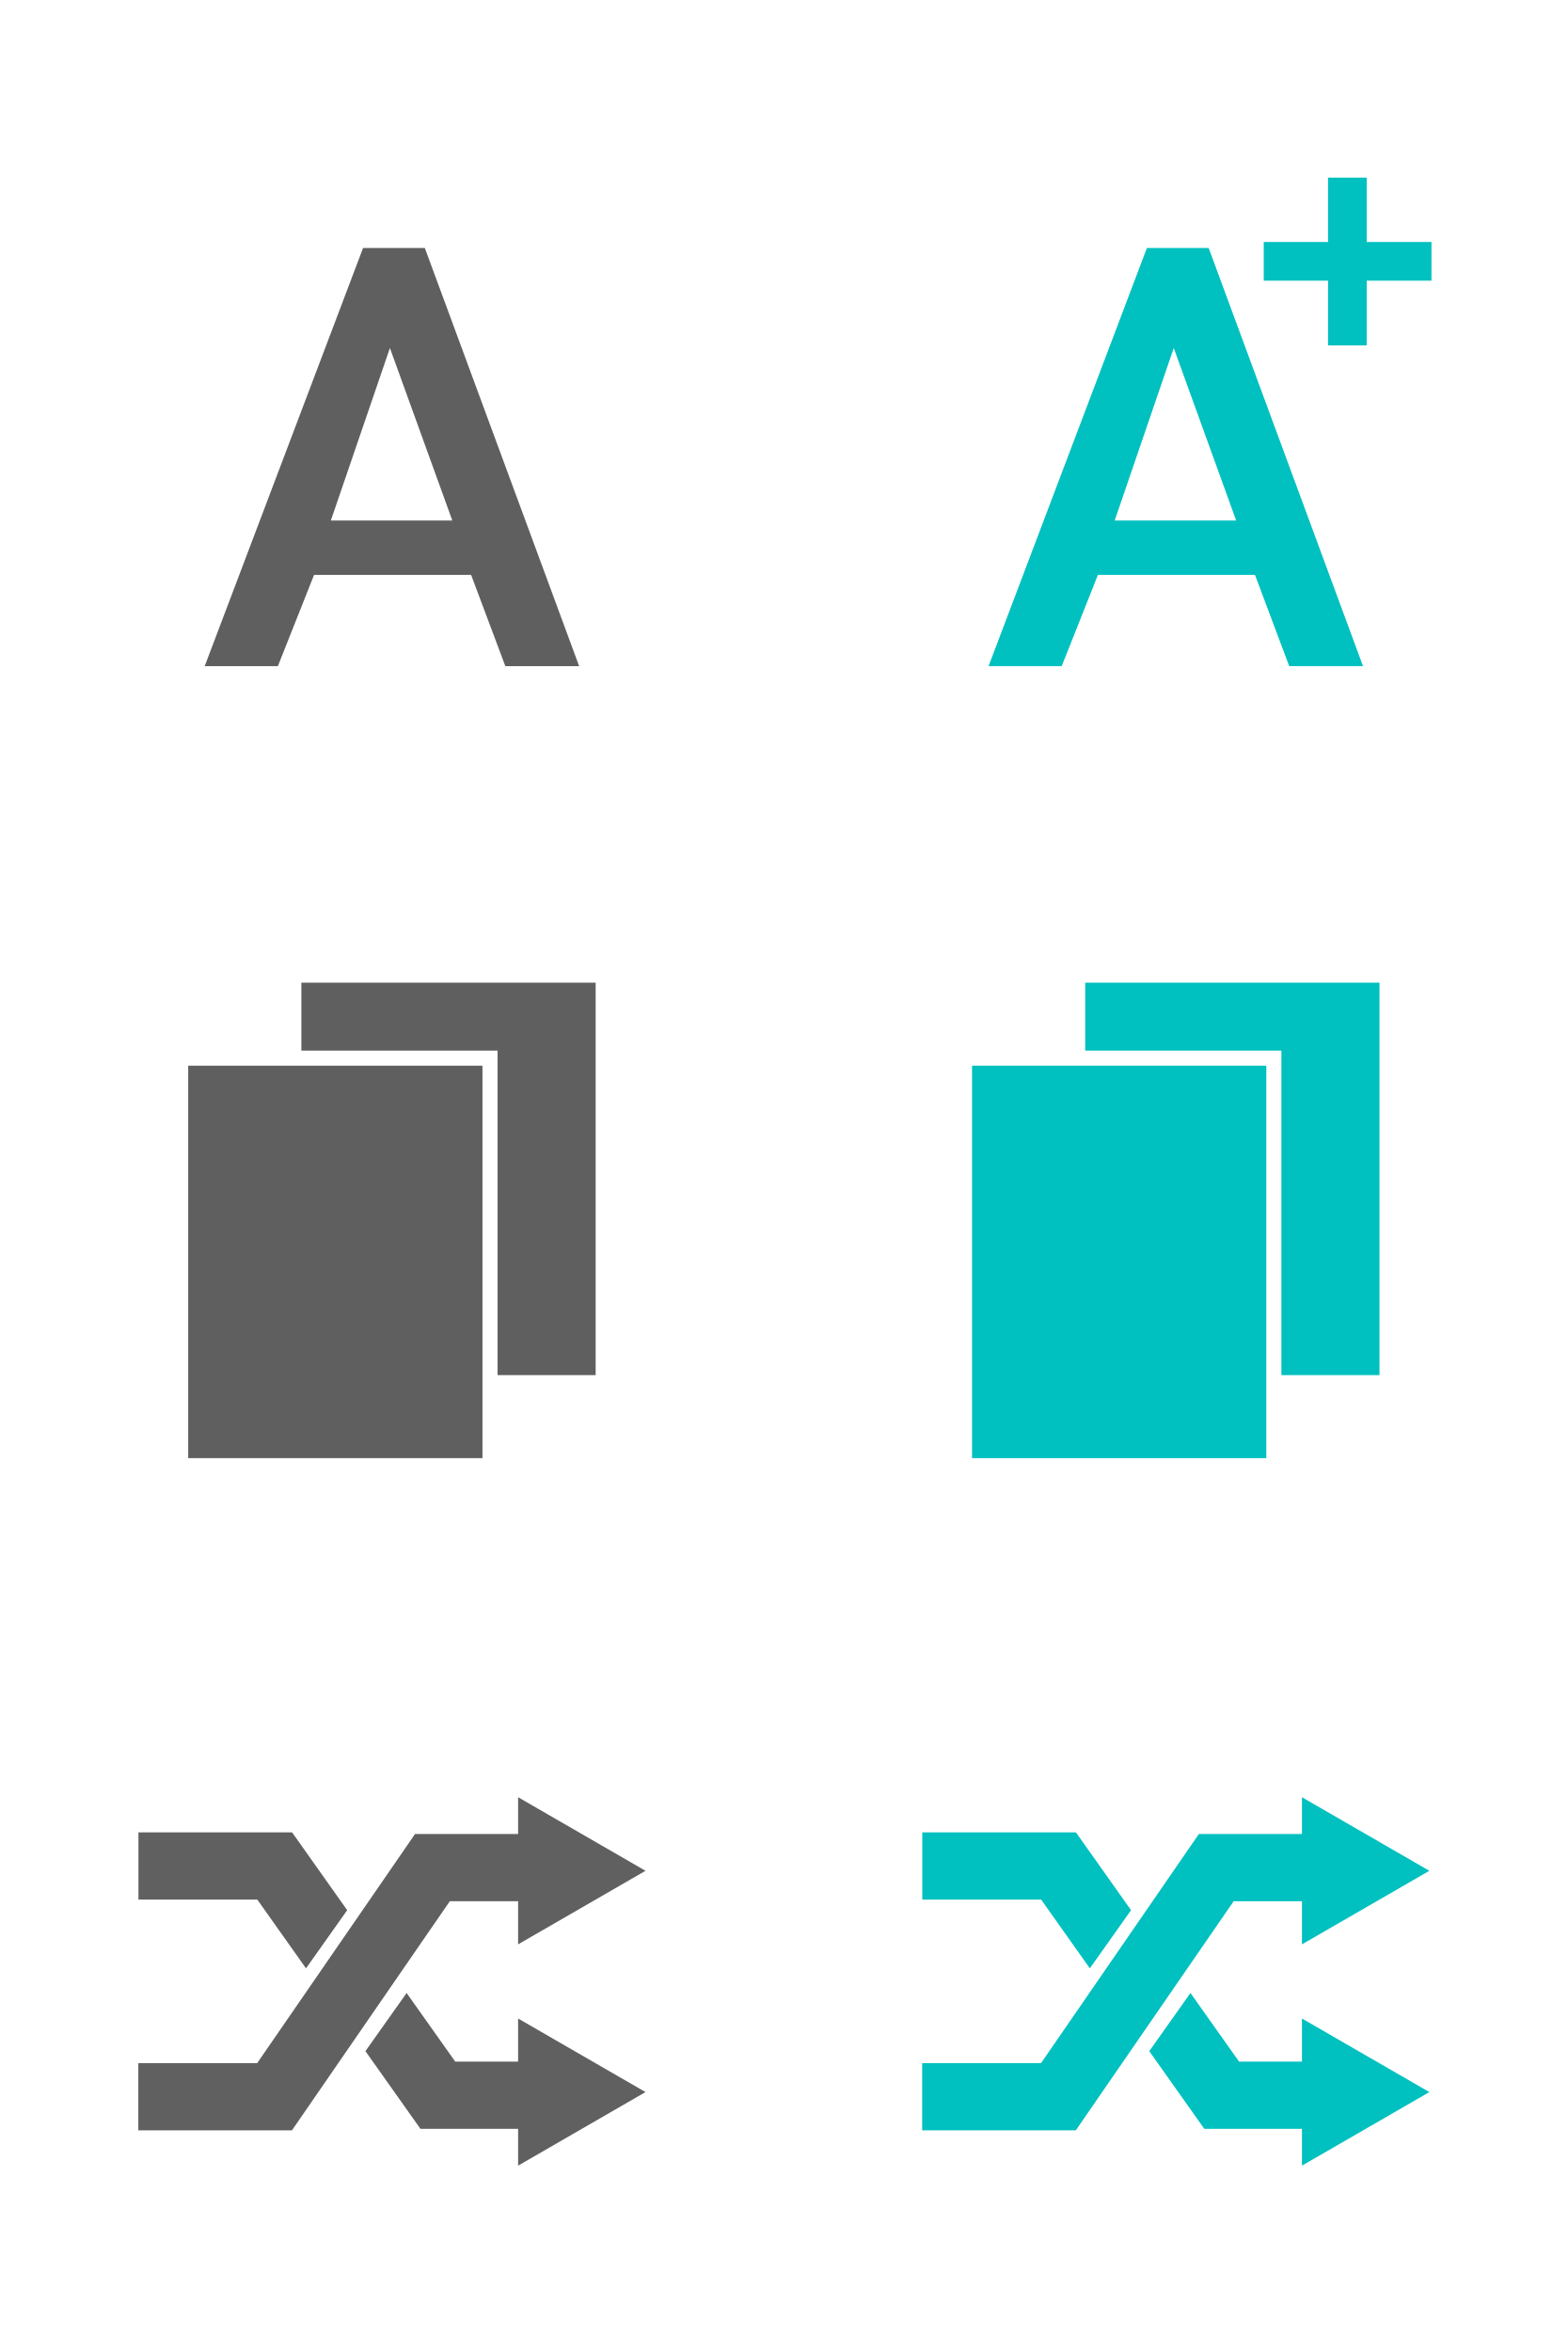
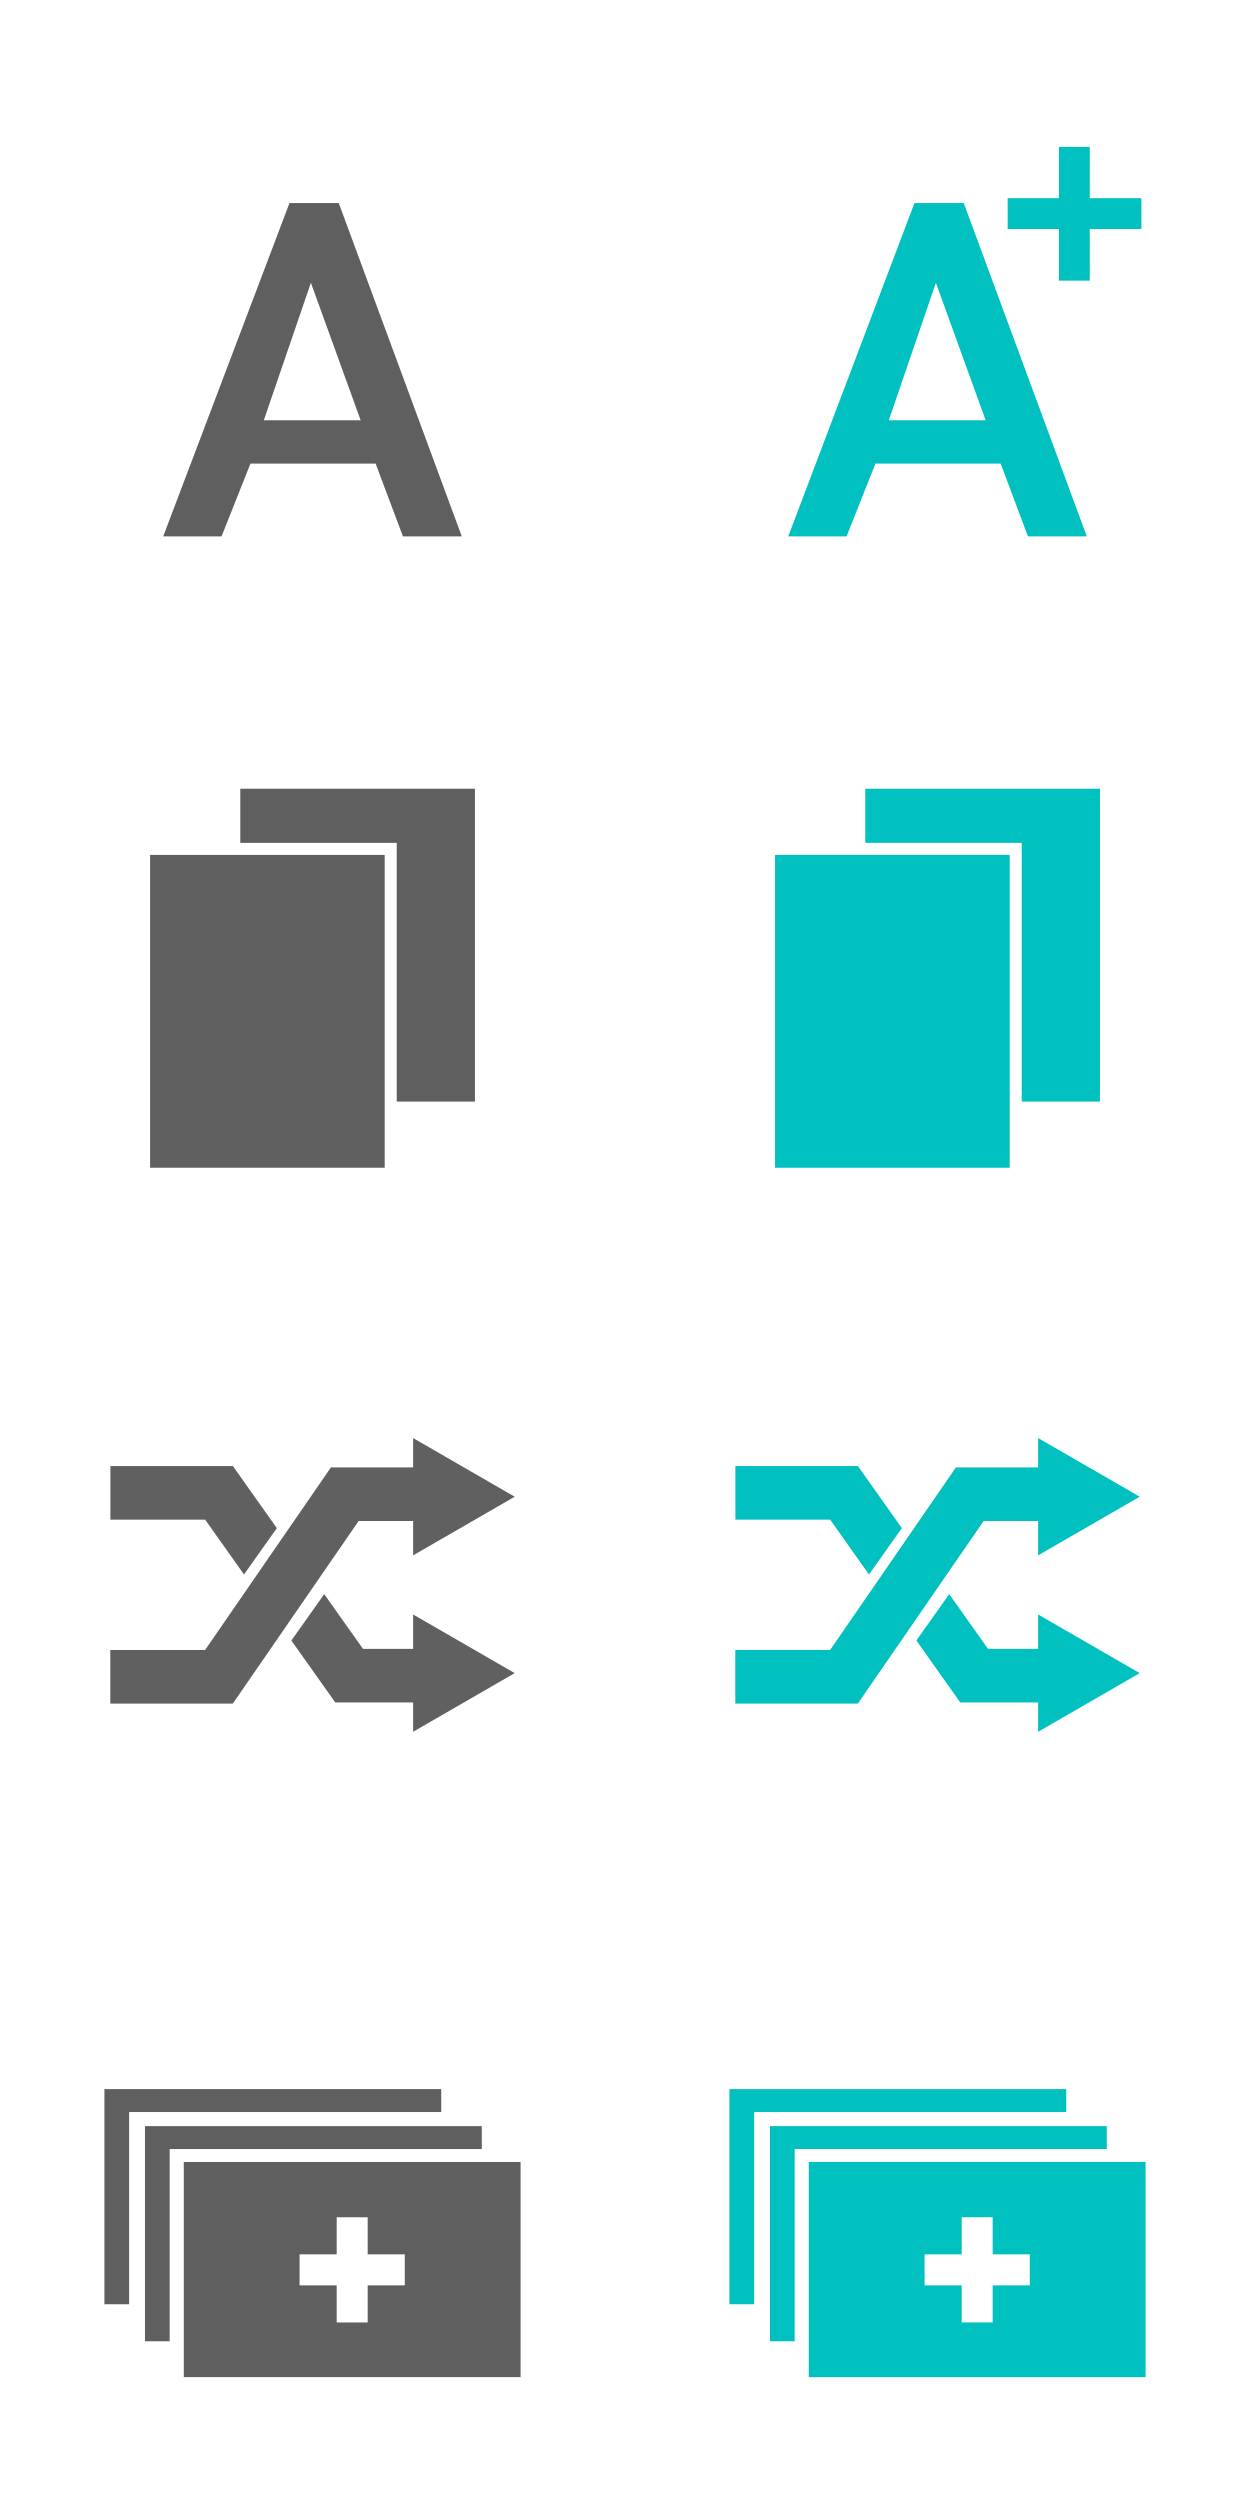
- <svg xmlns="http://www.w3.org/2000/svg" viewBox="0 0 2048 3072">
+ <svg xmlns="http://www.w3.org/2000/svg" viewBox="0 0 2048 4096">
  <defs>
    <style>.cls-1{fill:#5f5f5f;}.cls-2{fill:#01c0c0;}.cls-3{fill:#606060;}</style>
  </defs>
  <g id="feature_sprites">
-     <polygon class="cls-1" points="393.71 1283.5 393.71 1372.21 650 1372.21 650 1796.07 778.14 1796.07 778.14 1283.5 393.71 1283.5" />
-     <rect class="cls-1" x="245.86" y="1391.93" width="384.43" height="512.57" />
-     <polygon class="cls-2" points="1417.71 1283.5 1417.71 1372.21 1674 1372.21 1674 1796.07 1802.14 1796.07 1802.14 1283.5 1417.71 1283.5" />
-     <rect class="cls-2" x="1269.86" y="1391.93" width="384.43" height="512.57" />
-     <path class="cls-1" d="M410.31,750.86,363,870.08H267.41L474.3,323.92H555L756.59,870.08H660.16L615.45,750.86Zm99.06-296.32L432.22,679.85H590.9Z" />
-     <path class="cls-2" d="M1434.31,750.86,1387,870.08h-95.56L1498.3,323.92H1579l201.63,546.16h-96.43l-44.71-119.22Zm99.06-296.32-77.15,225.31H1614.9Z" />
-     <path class="cls-2" d="M1785.47,232v84.06h84.58v50.53h-84.58v84.59h-50.54V366.58h-84V316.05h84V232Z" />
-     <polygon class="cls-3" points="676.85 2483.28 676.85 2539.58 843.29 2443.49 676.85 2347.4 676.85 2395.45 542.24 2395.45 542.24 2395.49 542.18 2395.45 336.02 2694.64 180.71 2694.64 180.71 2782.47 381.22 2782.47 381.22 2782.31 381.42 2782.47 587.6 2483.28 676.85 2483.28" />
-     <polygon class="cls-3" points="399.76 2570.9 453.58 2494.94 381.58 2393.3 381.36 2393.45 381.36 2393.3 180.86 2393.3 180.86 2481.13 336.16 2481.13 399.76 2570.9" />
-     <polygon class="cls-3" points="676.85 2692.72 594.7 2692.72 531.2 2603.09 477.38 2679.05 549.28 2780.55 549.33 2780.51 549.33 2780.55 676.85 2780.55 676.85 2828.6 843.29 2732.51 676.85 2636.42 676.85 2692.72" />
-     <polygon class="cls-2" points="1405.22 2782.31 1405.42 2782.47 1611.6 2483.28 1700.85 2483.28 1700.85 2539.58 1867.29 2443.49 1700.85 2347.4 1700.85 2395.45 1566.24 2395.45 1566.24 2395.49 1566.18 2395.45 1360.02 2694.64 1204.71 2694.64 1204.71 2782.47 1405.22 2782.47 1405.22 2782.31" />
-     <polygon class="cls-2" points="1423.76 2570.9 1477.58 2494.94 1405.58 2393.3 1405.36 2393.45 1405.36 2393.3 1204.86 2393.3 1204.86 2481.13 1360.16 2481.13 1423.76 2570.9" />
-     <polygon class="cls-2" points="1867.29 2732.51 1700.85 2636.42 1700.85 2692.72 1618.69 2692.72 1555.2 2603.09 1501.38 2679.05 1573.28 2780.55 1573.33 2780.51 1573.33 2780.55 1700.85 2780.55 1700.85 2828.6 1867.29 2732.51" />
+     <polygon class="cls-1" points="393.71 1292.24 393.71 1380.95 650 1380.95 650 1804.81 778.14 1804.81 778.14 1292.24 393.71 1292.24" />
+     <rect class="cls-1" x="245.86" y="1400.67" width="384.43" height="512.57" />
+     <polygon class="cls-2" points="1417.71 1292.24 1417.71 1380.95 1674 1380.95 1674 1804.81 1802.14 1804.81 1802.14 1292.24 1417.71 1292.24" />
+     <rect class="cls-2" x="1269.86" y="1400.67" width="384.43" height="512.57" />
+     <path class="cls-1" d="M410.31,759.59,363,878.82H267.41L474.3,332.66H555L756.59,878.82H660.16L615.45,759.59Zm99.06-296.31-77.15,225.3H590.9Z" />
+     <path class="cls-2" d="M1434.31,759.59,1387,878.82h-95.56L1498.3,332.66H1579l201.63,546.16h-96.43l-44.71-119.23Zm99.06-296.31-77.15,225.3H1614.9Z" />
+     <path class="cls-2" d="M1785.47,240.73v84h84.58v50.54h-84.58v84.59h-50.54V375.32h-84V324.78h84v-84Z" />
+     <polygon class="cls-3" points="676.85 2492.02 676.85 2548.32 843.29 2452.22 676.85 2356.14 676.85 2404.19 542.24 2404.19 542.24 2404.23 542.18 2404.19 336.02 2703.38 180.71 2703.38 180.71 2791.21 381.22 2791.21 381.22 2791.05 381.42 2791.21 587.6 2492.02 676.85 2492.02" />
+     <polygon class="cls-3" points="399.76 2579.64 453.58 2503.68 381.58 2402.03 381.36 2402.19 381.36 2402.03 180.86 2402.03 180.86 2489.86 336.16 2489.86 399.76 2579.64" />
+     <polygon class="cls-3" points="676.85 2701.46 594.7 2701.46 531.2 2611.83 477.38 2687.79 549.28 2789.29 549.33 2789.25 549.33 2789.29 676.85 2789.29 676.85 2837.34 843.29 2741.25 676.85 2645.16 676.85 2701.46" />
+     <polygon class="cls-2" points="1405.22 2791.05 1405.42 2791.21 1611.6 2492.02 1700.85 2492.02 1700.85 2548.32 1867.29 2452.22 1700.85 2356.14 1700.85 2404.19 1566.24 2404.19 1566.24 2404.23 1566.18 2404.19 1360.02 2703.38 1204.71 2703.38 1204.71 2791.21 1405.22 2791.21 1405.22 2791.05" />
+     <polygon class="cls-2" points="1423.76 2579.64 1477.58 2503.68 1405.58 2402.03 1405.36 2402.19 1405.36 2402.03 1204.86 2402.03 1204.86 2489.86 1360.16 2489.86 1423.76 2579.64" />
+     <polygon class="cls-2" points="1867.29 2741.25 1700.85 2645.16 1700.85 2701.46 1618.69 2701.46 1555.2 2611.83 1501.38 2687.79 1573.28 2789.29 1573.33 2789.25 1573.33 2789.29 1700.85 2789.29 1700.85 2837.34 1867.29 2741.25" />
+     <polygon class="cls-2" points="1301.98 3521.02 1813.36 3521.02 1813.36 3483.46 1261.53 3483.46 1261.53 3835.94 1301.98 3835.94 1301.98 3521.02" />
+     <polygon class="cls-2" points="1235.53 3460.35 1746.91 3460.35 1746.91 3422.79 1195.08 3422.79 1195.08 3775.27 1235.53 3775.27 1235.53 3460.35" />
+     <path class="cls-2" d="M1325.09,3542.21v352.48h551.83V3542.21Zm362.11,202.12h-60.8v60.79h-50.79v-60.79h-60.8v-50.8h60.8v-60.79h50.79v60.79h60.8Z" />
+     <polygon class="cls-1" points="277.98 3521.02 789.36 3521.02 789.36 3483.46 237.53 3483.46 237.53 3835.94 277.98 3835.94 277.98 3521.02" />
+     <polygon class="cls-1" points="211.53 3460.35 722.91 3460.35 722.91 3422.79 171.08 3422.79 171.08 3775.27 211.53 3775.27 211.53 3460.35" />
+     <path class="cls-1" d="M301.09,3542.21v352.48H852.92V3542.21ZM663.2,3744.33H602.4v60.79H551.61v-60.79h-60.8v-50.8h60.8v-60.79H602.4v60.79h60.8Z" />
  </g>
</svg>
